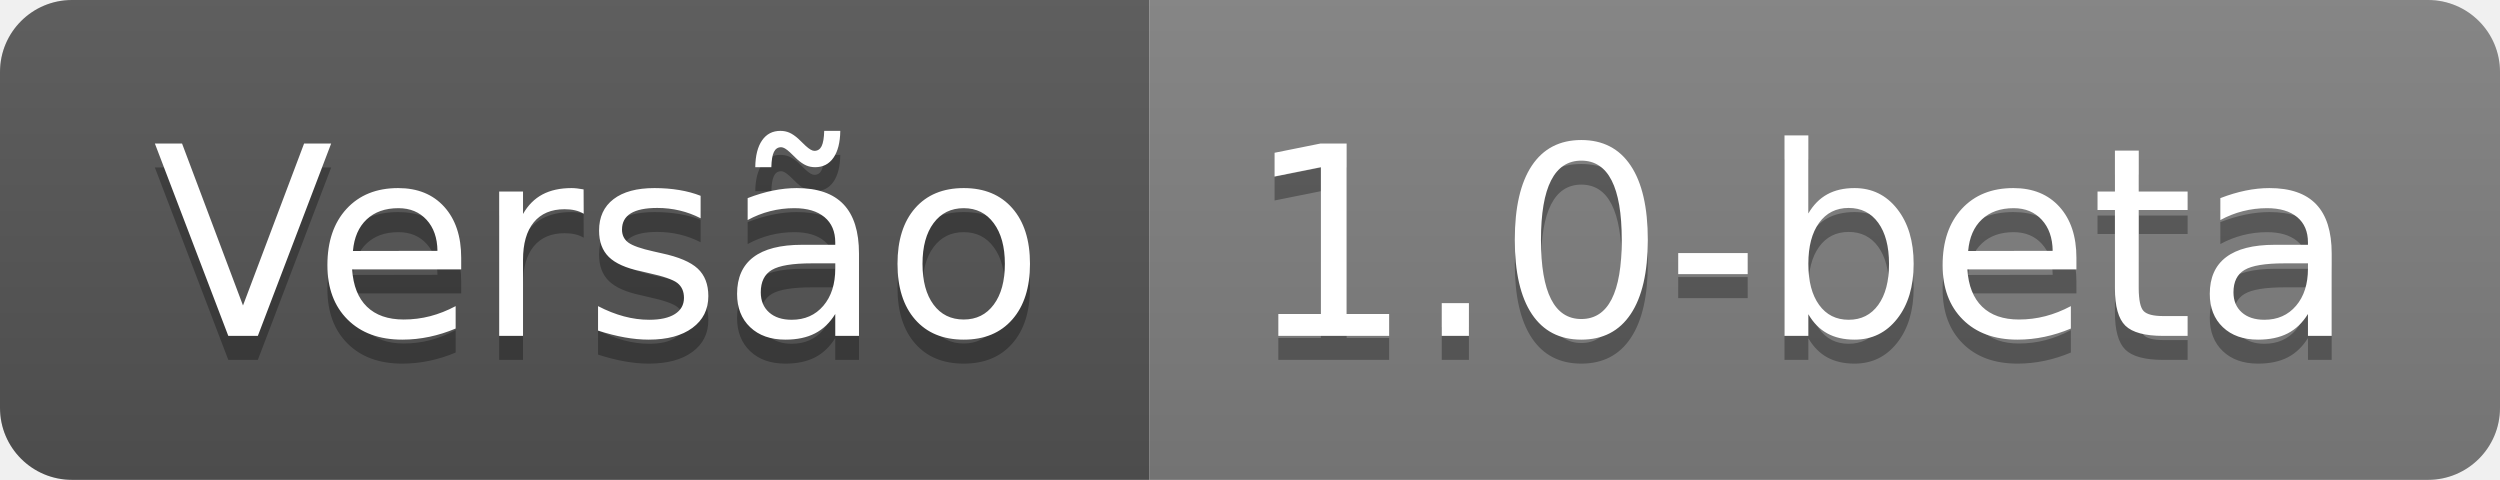
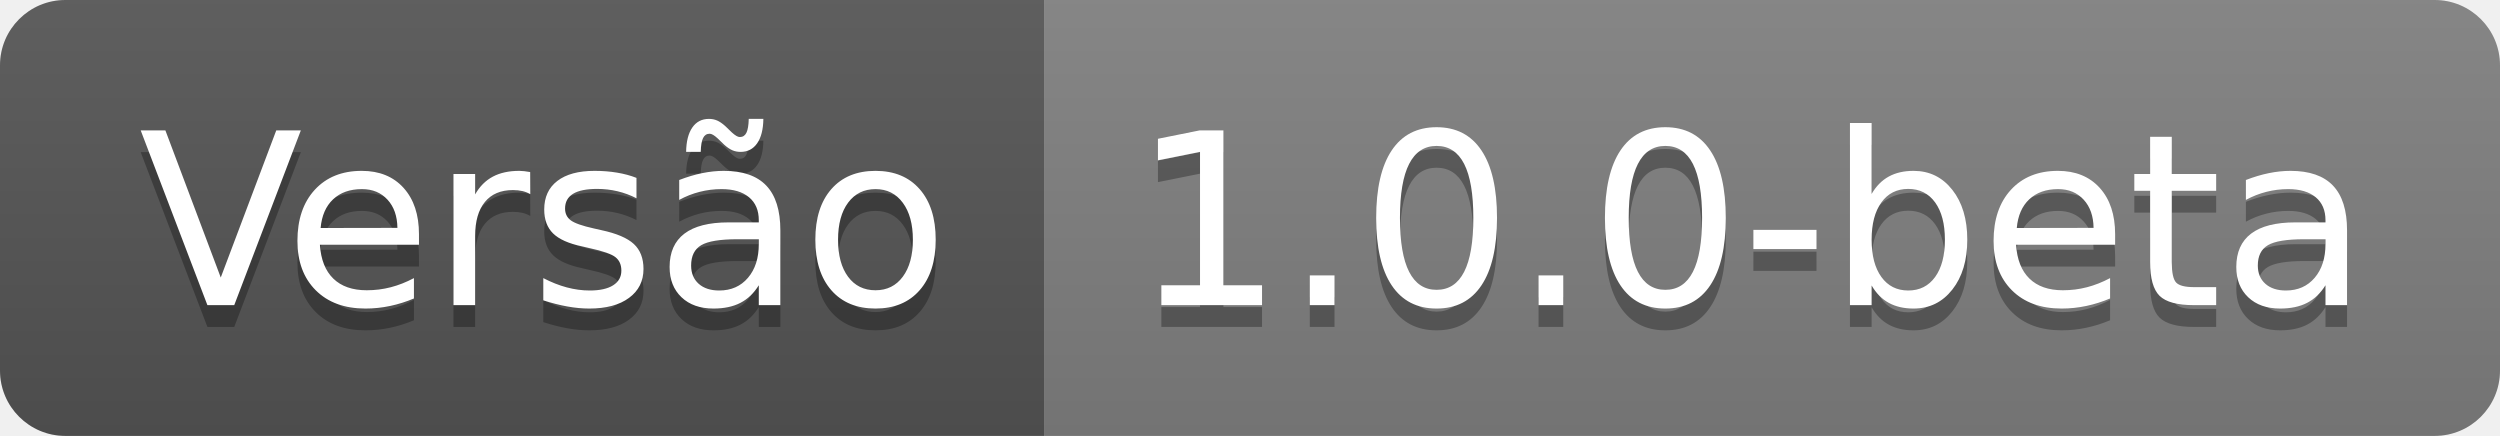
- <svg xmlns="http://www.w3.org/2000/svg" height="20" width="104.2">
+ <svg xmlns="http://www.w3.org/2000/svg" height="20" width="114.7">
  <linearGradient id="smooth" x2="0" y2="100%">
    <stop offset="0" stop-color="#bbb" stop-opacity=".1" />
    <stop offset="1" stop-opacity=".1" />
  </linearGradient>
  <clipPath id="round">
-     <rect fill="#fff" height="20" rx="3" width="104.2" />
+     <rect fill="#fff" height="20" rx="3" width="114.7" />
  </clipPath>
  <g clip-path="url(#round)">
    <rect fill="#555" height="20" width="47.9" />
-     <rect fill="#808080" height="20" width="56.3" x="47.9" />
-     <rect fill="url(#smooth)" height="20" width="104.2" />
+     <rect fill="#808080" height="20" width="66.8" x="47.9" />
+     <rect fill="url(#smooth)" height="20" width="114.7" />
  </g>
  <g fill="#fff" font-family="DejaVu Sans,Verdana,Geneva,sans-serif" font-size="110" text-anchor="middle">
    <text fill="#010101" fill-opacity=".3" lengthAdjust="spacing" textLength="379.0" transform="scale(0.1)" x="249.5" y="150">Versão</text>
    <text lengthAdjust="spacing" textLength="379.0" transform="scale(0.1)" x="249.5" y="140">Versão</text>
-     <text fill="#010101" fill-opacity=".3" lengthAdjust="spacing" textLength="463.0" transform="scale(0.1)" x="750.5" y="150">1.0-beta</text>
-     <text lengthAdjust="spacing" textLength="463.0" transform="scale(0.1)" x="750.5" y="140">1.0-beta</text>
+     <text fill="#010101" fill-opacity=".3" lengthAdjust="spacing" textLength="568.0" transform="scale(0.1)" x="803.0" y="150">1.0.0-beta</text>
+     <text lengthAdjust="spacing" textLength="568.0" transform="scale(0.1)" x="803.0" y="140">1.0.0-beta</text>
  </g>
</svg>
